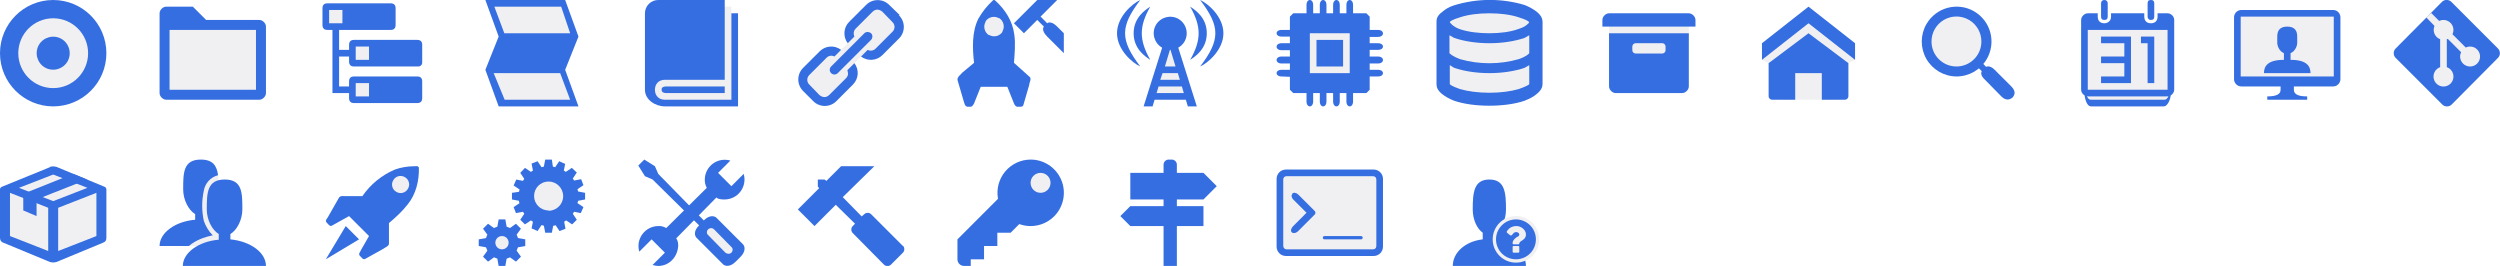
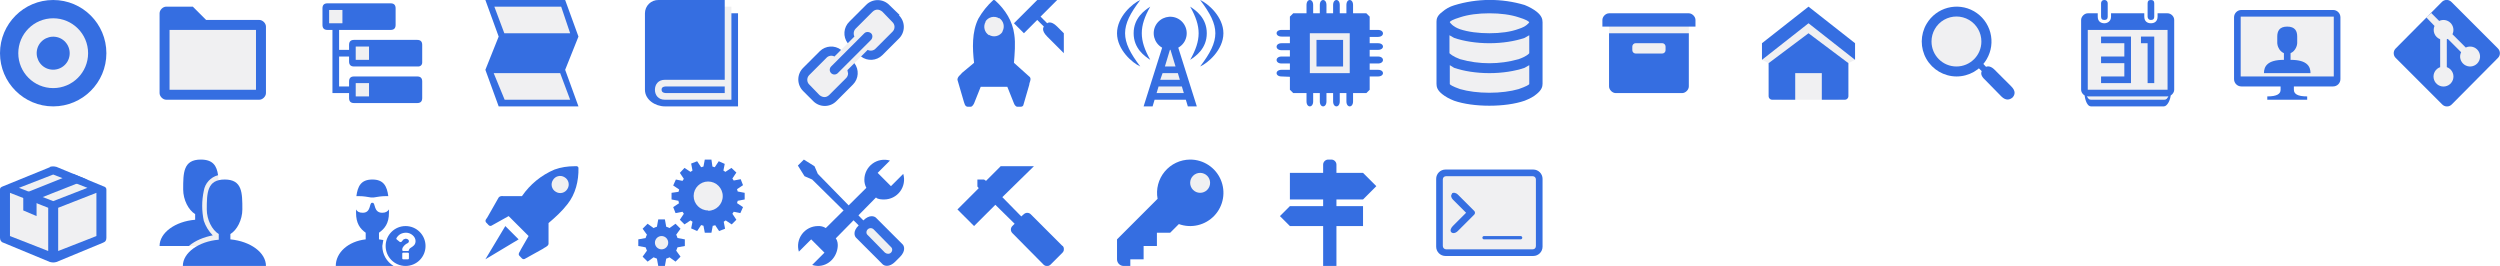
<svg xmlns="http://www.w3.org/2000/svg" width="752" height="80" viewBox="0 0 752 80">
  <svg width="32" height="32" viewBox="0 0 32 32">
    <path fill="#356ee1" d="M32 16a16 16 0 1 1-32 0 16 16 0 0 1 32 0z" />
    <path fill="#f0f0f2" d="M26.5 16a10.5 10.5 0 1 1-21 0 10.5 10.5 0 0 1 21 0z" />
    <path fill="#356ee1" d="M18.5 11.7a5 5 0 0 1 1.8 6.8 5 5 0 0 1-6.8 1.8 5 5 0 0 1-1.8-6.8 5 5 0 0 1 6.8-1.8z" />
  </svg>
  <svg width="32" height="32" x="48" viewBox="0 0 32 32">
    <path fill="#356ee1" d="M14 6h16c1 0 2 1 2 2v20c0 1-1 2-2 2H2c-1 0-2-1-2-2V4c0-1 1-2 2-2h8z" />
    <path fill="#f0f0f2" d="M3 9h26v18H3V9z" />
  </svg>
  <svg width="32" height="32" x="96" viewBox="0 0 32 32">
    <path fill="#356ee1" d="M29.8 20c.7 0 1.2-.5 1.2-1.2v-5.3c0-1-.5-1.5-1.5-1.5h-19c-1 0-1.5.5-1.5 1.5V15H6V9h15.5c1 0 1.5-.5 1.5-1.5v-5c0-1-.5-1.5-1.5-1.5h-19C1.5 1 1 1.5 1 2.5v5C1 8.5 1.5 9 2.5 9H4v19h5v1.5c0 1 .5 1.5 1.5 1.5h19c1 0 1.5-.5 1.5-1.5v-5c0-1-.5-1.5-1.5-1.5h-19c-1 0-1.5.5-1.5 1.5V26H6v-9h3v1.5c0 1 .5 1.5 1.5 1.5z" />
    <path fill="#f0f0f2" d="M3 3h4v4H3V3zm8 11h4v4h-4v-4zm0 11h4v4h-4v-4z" />
  </svg>
  <svg width="32" height="32" x="144" viewBox="0 0 32 32">
    <path fill="#356ee1" d="M6 11 2 21l4 11h24l-4-11 4-10-4-11H2z" />
    <path fill="#f0f0f2" d="m24.8 2 2.7 8H7.7l-3-8zm-17 28-3.3-8h20l3 8z" />
  </svg>
  <svg width="32" height="32" x="192" viewBox="0 0 32 32">
    <path fill="#f0f0f2" d="M3.4 2H28v28.2H3.4V2z" />
    <path fill="#356ee1" d="M28 4v26H8c-2 0-3-1.4-3-3s1-3 3-3h18V0H6.1A4 4 0 0 0 2 4v23c0 3 3.1 5 6 5h22V4z" />
    <path fill="#356ee1" d="M8.5 26c-1.3 0-1.5.5-1.5 1s.3 1 1.5 1H26v-2z" />
  </svg>
  <svg width="32" height="32" x="240" viewBox="0 0 32 32">
    <path fill="#f0f0f2" d="m31 8-9 9h-3l-2 2-1 4-8 8-7-7 8-8 4-1 2-2 1-4.6L24 1l7 7z" />
    <path fill="#356ee1" d="M10 22c.6.6 1.5.5 2 0l10-10c.5-.5.6-1.5 0-2s-1.5-.5-2 0L10 20c-.5.5-.6 1.4 0 2zm4.9-.9.2 1a2 2 0 0 1-.6 1.4l-5 5c-.5.5-1 .7-1.5.7s-1-.2-1.5-.6l-3-3.1a2 2 0 0 1-.1-2.9l5.1-5.1A2 2 0 0 1 11 17l2-2a4.9 4.9 0 0 0-6.4.4l-5 5a4.9 4.9 0 0 0 0 7l3 3a4.9 4.9 0 0 0 7 0l5-5A4.9 4.9 0 0 0 17 19zM30.6 4.5l-3.1-3a4.9 4.9 0 0 0-7 0l-5 5A4.9 4.9 0 0 0 15 13l2-2a2 2 0 0 1-.2-1c0-.5.2-1 .6-1.4l5-5c.5-.5 1-.7 1.5-.7s1 .2 1.5.6l3 3.1a2 2 0 0 1 .1 2.9l-5.1 5.1a2 2 0 0 1-2.4.4l-2 2a4.9 4.9 0 0 0 6.4-.4l5-5a4.9 4.9 0 0 0 0-7z" />
  </svg>
  <svg width="32" height="32" x="288" viewBox="0 0 32 32">
    <path fill="#356ee1" d="M6.3 5.6c-2 4-1.8 9-1.3 13.3l-3.6 3C1 22.5 0 23 0 24l1.9 6.5c.2.5.3 1.5 1.1 1.6h1c.5 0 .9-.8 1-1l2-5h8l2 5c.1.3.5 1 1 1h1c.4 0 .6-.1.8-.4l1.8-6.2c0-.7.7-1.6.2-2.3L17 18.9c.2-2.7.5-5.8.1-8.5-.5-4-2.7-7.5-5.7-10.2-.1-.2-.4-.2-.6-.2a23 23 0 0 0-4.5 5.6z" />
    <path fill="#f0f0f2" d="M12.5 5.4a3 3 0 0 1 1 4.1h.1a3 3 0 0 1-4.1 1v.1a3 3 0 0 1-1-4.1h-.1a3 3 0 0 1 4.1-1v-.1z" />
    <path fill="#356ee1" d="m18 8 2 2 4-4 2 2s-1 1 1 3l5 5v-6l-2-2c-2-2-3-1-3-1l-2-2 5-5h-6l-7 7z" />
  </svg>
  <svg width="32" height="32" x="336" viewBox="0 0 32 32">
    <path fill="#f0f0f2" d="M10.3 28.7H22l-6-15.4z" />
    <path fill="#356ee1" d="M10 2c-3.4 6-3.4 10 0 16-1.7-1.1-5-3.4-5-8s3.3-6.9 5-8z" />
    <path fill="#356ee1" d="M7 0C.9 8 .9 12 7 20c-2.3-1-7-5-7-10S4.7 1 7 0zm7 13L8 32h2.7l.6-2h9.4l.6 2H24l-6-19zm2 1.7 1.6 5.3h-3.2zM13.7 22h4.6l.6 2H13zm-1.2 4h7l.6 2h-8.2z" />
    <path fill="#356ee1" d="M18.5 5.7a5 5 0 0 1 1.8 6.8 5 5 0 0 1-6.8 1.8 5 5 0 0 1-1.8-6.8 5 5 0 0 1 6.8-1.8zM22 18c3.4-6 3.4-10 0-16 1.7 1.1 5 3.4 5 8s-3.3 6.9-5 8z" />
    <path fill="#356ee1" d="M25 20c6.1-8 6.1-12 0-20 2.3 1 7 5 7 10s-4.7 9-7 10z" />
  </svg>
  <svg width="32" height="32" x="384" viewBox="0 0 32 32">
    <path fill="#356ee1" d="M30.5 15c2 0 2-2 0-2H28v-1.9h2.5c2 0 2-2.1 0-2.1H28V5l-1-1h-4V1.5c0-2-2-2-2 0V4h-2V1.5c0-2-2-2-2 0V4h-2V1.5c0-2-2-2-2 0V4h-2V1.5c0-2-2-2-2 0V4H5L4 5v4H1.5c-2 0-2 2 0 2H4v2H1.5c-2 0-2 2.1 0 2.1H4V17H1.5c-2 0-2 2.1 0 2.1H4V21H1.5c-2 0-2 2 0 2l2.5.1V27l1 1h4v2.5c0 2 2 2 2 0V28h2v2.5c0 2 2 2 2 0V28h2v2.5c0 2 2 2 2 0V28h2v2.5c0 2 2 2 2 0V28h4l1-1v-4h2.5c2 0 2-2 0-2H28v-1.9h2.5c2 0 2-2.1 0-2.1H28v-2z" />
    <path fill="#f0f0f2" d="M10 10h12v12H10V10z" />
    <path fill="#356ee1" d="M12 12h8v8h-8v-8z" />
  </svg>
  <svg width="32" height="32" x="432" viewBox="0 0 32 32">
    <path fill="#f0f0f2" d="M2.6 3.4h27v25.3h-27V3.4z" />
    <path fill="#356ee1" d="M32 6.7c0-1-.3-2-1.8-3.2-.9-.7-2.1-1.4-3.6-2a36.6 36.6 0 0 0-21.2.1 9.6 9.6 0 0 0-3.6 2C.3 4.7.1 5.7.1 6.5v18.7c0 .9.2 1.9 1.7 3.1 1 .8 2.1 1.4 3.6 2 2.9 1 6.7 1.5 10.6 1.5s7.7-.5 10.6-1.5c1.5-.6 2.7-1.2 3.6-2 1.5-1.2 1.8-2.2 1.8-3.1zM7.2 5.2C9.6 4.4 12.7 4 16 4s6.4.4 8.8 1.2c2.3.7 3 1.2 3.2 1.5-.1.2-.9 1.3-3.2 2-2.4.9-5.5 1.3-8.8 1.3s-6.4-.4-8.8-1.2c-2.3-.8-3-2-3.1-2.1 0-.3.8-.8 3.1-1.5zm17.6 21.6c-2.4.7-5.5 1.1-8.8 1.1s-6.4-.4-8.8-1.1c-2.3-.8-3-1.3-3.1-1.5v-5.7l1.3.8c2.9 1 6.7 1.6 10.6 1.6s7.7-.6 10.6-1.6l1.4-.8v5.7c-.1.2-.9.7-3.2 1.5zm0-9a32.3 32.3 0 0 1-17.6 0C5 17 4.2 16.2 4 16v-5.4l1.4.8c2.9 1 6.7 1.6 10.6 1.6s7.7-.6 10.6-1.6l1.4-.8V16c-.1.2-.9 1-3.2 1.8z" />
  </svg>
  <svg width="32" height="32" x="480" viewBox="0 0 32 32">
    <path fill="#f0f0f2" d="M4 7.3h24V11H4V7.2z" />
    <path fill="#356ee1" d="M4 10h24v16c0 1-1 2-2 2H6c-1 0-2-1-2-2zM2 6c0-1 1-2 2-2h24c1 0 2 1 2 2v2H2z" />
    <path fill="#f0f0f2" d="M12 13h8c.6 0 1 .5 1 1v1.1a1 1 0 0 1-1 1h-8a1 1 0 0 1-1-1V14c0-.5.4-1 1-1z" />
  </svg>
  <svg width="32" height="32" x="528" viewBox="0 0 32 32">
    <path fill="#f0f0f2" d="m4 19 4 11h17l3-11 2-1L16 4 2 18z" />
    <path fill="#356ee1" d="M2 13v5L16 7l14 11v-5L16 2z" />
    <path fill="#356ee1" d="M4 29c0 .5.5 1 1 1h7v-8h8v8h7c.5 0 1-.5 1-1V19l-12-9-12 9z" />
  </svg>
  <svg width="32" height="32" x="576" viewBox="0 0 32 32">
    <path fill="#356ee1" d="m18.5 19.8 1.6 1.6c-.3.7-.2 1.5 1 2.6l4.9 5c1.4 1.4 2.6 1 3.4.3.7-.8 1-1.9-.4-3.3l-5-5c-1-1-1.9-1.2-2.6-.9l-1.6-1.7z" />
    <path fill="#356ee1" d="M17.8 3.4a10.5 10.5 0 0 1 3.8 14.4 10.5 10.5 0 0 1-9.1 5.2 10.5 10.5 0 0 1-9-15.8 10.5 10.5 0 0 1 14.3-3.8z" />
    <path fill="#f0f0f2" d="M16.3 6a7.5 7.5 0 0 1 3.7 6.5 7.5 7.5 0 0 1-7.5 7.5A7.5 7.5 0 0 1 5 12.5 7.5 7.5 0 0 1 16.3 6z" />
  </svg>
  <svg width="32" height="32" x="624" viewBox="0 0 32 32">
    <path fill="#f0f0f2" d="M3 9h26l-.4 19-1.6 2.5H5L3.4 28z" />
    <path fill="#356ee1" d="M28 4h-3v1c0 1.5-1 2-2 2s-2-.5-2-2V4H11v1c0 1.5-1.2 2-2 2-1 0-2-.5-2-2V4H4C3 4 2 5 2 6v21c0 1 1 2 2 2h24c1 0 2-1 2-2V6c0-1.1-1-2-2-2zm0 23H4V9h24zM9 6c.7 0 1-.3 1-1V1c0-.5-.3-1-1-1S8 .5 8 1v4c0 .7.3 1 1 1zm14 0c.7 0 1-.3 1-1V1c0-.7-.3-1-1-1s-1 .3-1 1v4c0 .5.3 1 1 1zm4 24H5c-1 0-1-1-2-2 0 1 .5 4 2 4h21.9c1 0 2.1-2 2.1-4-1 1-1 2-2 2z" />
    <path fill="#356ee1" d="M8 11v2h7v4H8v2h7v4H8v2h9V11zm12 0v2h2v12h2V11z" />
  </svg>
  <svg width="32" height="32" x="672" viewBox="0 0 32 32">
    <path fill="#356ee1" d="M2.2 3h27.6C31 3 32 4 32 5.2v18.6a2.2 2.2 0 0 1-2.2 2.2H2.2A2.2 2.2 0 0 1 0 23.8V5.2C0 4 1 3 2.2 3z" />
    <path fill="#f0f0f2" d="M2 5h28v18H2V5z" />
    <path fill="#356ee1" d="M17 18v-2c1.6-.7 2-2.5 2-3v-2c0-1.6-.6-3-3-3s-3 1.4-3 3v2c0 .5.4 2.3 2 3v2c-5 0-6 2-6 4h14c0-2-1-4-6-4zm-3 7v2c0 1.2-1 2-4 2v1h12v-1c-3 0-4-.8-4-2v-1.8z" />
  </svg>
  <svg width="32" height="32" x="720" viewBox="0 0 32 32">
    <path fill="#356ee1" d="m31.4 14.6-14-14a2 2 0 0 0-2.9 0L.6 14.6a2 2 0 0 0 0 2.8l14 14a2 2 0 0 0 2.9 0l13.9-14a2 2 0 0 0 0-2.8z" />
    <path fill="#f0f0f2" d="m11.3 3.9 2.4 2.4a3 3 0 0 1 4 4l4 4a3 3 0 1 1-1.4 1.4l-4-4a2.8 2.8 0 0 1-.3.1v8.4a3 3 0 1 1-2 0v-8.4a3 3 0 0 1-1.7-4L9.8 5.2z" />
  </svg>
  <svg width="32" height="32" y="48" viewBox="0 0 32 32">
    <path fill="#356ee1" d="M15 2.3 1 8c-.8.3-1 .5-1 1v14.5c0 .7.3 1.3 1 1.5l14 5.8c.8.2 1.3.2 2 0L31 25c.8-.3 1-.8 1-1.5V9c0-.5-.3-.8-1-1L17 2.2c-.8-.2-1.3-.2-2 0z" />
    <path fill="#f0f0f2" d="M3 10v13l11.5 4.5v-13zm14.5 4.5v13L29 23V10zm-11.8-6 10.3-4 10.3 4-10.3 4z" />
    <path fill="#356ee1" d="m11 12 15.2-6L22 4.3l-15 6v5l4 1.7z" />
  </svg>
  <svg width="32" height="32" x="48" y="48" viewBox="0 0 32 32">
    <path fill="#f0f0f2" d="M12 3v19l-4 4h11L17.8 7l-.2-2.3L12 3z" />
    <path fill="#356ee1" d="M12.4 0C7.1 0 7.1 4 7.1 9c0 3.1 1.6 6.2 3.6 7.4v1.7C4.7 18.6 0 22 0 26h8.8c2-1.7 4.6-2.7 7.2-3.2a11.4 11.4 0 0 1-2.7-4.4 21.4 21.4 0 0 1 0-9 5.8 5.8 0 0 1 4.3-4.7C17.2 1.9 16.1 0 12.4 0z" />
    <path fill="#356ee1" d="M21.3 24v-1.6c2-1.2 3.6-4.3 3.6-7.4 0-5 0-9-5.3-9s-5.4 4-5.4 9c0 3.1 1.6 6.2 3.6 7.4v1.7C11.8 24.6 7 28 7 32h25c0-4-4.6-7.4-10.7-8z" />
  </svg>
  <svg width="32" height="32" x="96" y="48" viewBox="0 0 32 32">
+     <path fill="#356ee1" d="M16 6c-3.4 0-4.4 2-4.8 5h.9c1.2 0 2.3.2 3.5.4h.8c1.2-.2 2.3-.4 3.5-.4a8.6 8.6 0 0 1 .9 0c-.4-3-1.4-5-4.8-5zm-.1 7c-.9 0-.2 3-2.8 3-1.1 0-1.7-.4-2-1v1c0 3.2 1.2 4.8 2.9 6v2c-5.3.6-9 4-9 8h17.4a7 7 0 0 1-3.4-6l.3-1.8A13.7 13.7 0 0 0 18 24v-2c1.7-1.2 3-2.8 3-6v-1c-.4.6-1 1-2 1-2.7 0-2-3-2.9-3z" />
+     <path fill="#356ee1" d="M27 29.8v-1.6s-.1-.2-.3-.2h-1.4c-.2 0-.3.1-.3.3v1.4c0 .2.1.3.3.3h1.4c.2 0 .3-.1.3-.3zm2-5.3c0-1.4-1.5-2.5-2.8-2.5-1.3 0-2.3.5-3 1.7l.1.3 1 .8a.2.2 0 0 0 .2 0h.2l.7-.8.6-.2c.5 0 1 .3 1 .7 0 .4-.2.6-.7.8-.5.3-1.3 1-1.3 1.7v.3s.1.2.3.2h1.4c.2 0 .3-.1.3-.2 0-.2.2-.6.6-.8.6-.4 1.4-.8 1.4-2zm3 1.5a6 6 0 1 1-12 0 6 6 0 0 1 12 0z" />
+   </svg>
+   <svg width="32" height="32" x="144" y="48" viewBox="0 0 32 32">
    <path fill="#356ee1" d="M28.8 2c-2 0-4.1.3-6 1a22.5 22.5 0 0 0-9.8 8H8.2c-.7.1-1.6-.3-2.2.4l-3.3 5.8c-.2.5-1 1-.5 1.7.5.4.9 1.3 1.6 1L9 17l6 6-2.3 4c-.2.6-1 1.3-.5 1.9.5.4.9 1.3 1.6 1l5.4-3c.6-.5 1.6-.7 1.8-1.5v-6.3c2-1.7 4-3.5 5.7-5.7 2.4-3 3.4-7 3.3-10.9 0-.2-.2-.4-.4-.5a20.8 20.8 0 0 0-.8 0z" />
    <path fill="#356ee1" d="m8 20 4 4-10 6z" />
    <path fill="#f0f0f2" d="M25.8 5.3a2.5 2.5 0 0 1 .9 3.5 2.5 2.5 0 0 1-3.5.9 2.5 2.5 0 0 1-.9-3.5 2.5 2.5 0 0 1 3.5-.9z" />
  </svg>
-   <svg width="32" height="32" x="144" y="48" viewBox="0 0 32 32">
+   <svg width="32" height="32" x="192" y="48" viewBox="0 0 32 32">
    <path fill="#356ee1" d="m11.4 22.6 1.3-1.8-1.5-1.5-1.8 1.3a5 5 0 0 0-1-.4L8 18H6l-.4 2.2a5 5 0 0 0-1 .4l-1.8-1.3-1.5 1.5 1.3 1.8a5 5 0 0 0-.4 1L0 24v2l2.2.4.4 1-1.3 1.8 1.5 1.5 1.8-1.3 1 .4L6 32h2l.4-2.2a5 5 0 0 0 1-.4l1.8 1.3 1.5-1.5-1.3-1.8.4-1L14 26v-2l-2.2-.4a5 5 0 0 0-.4-1zM32 12v-2l-2.1-.4a8.7 8.7 0 0 0-.2-.7l1.8-1.2-.7-1.8-2.1.4a9 9 0 0 0-.4-.6l1.2-1.8L28 2.5l-1.8 1.2a9 9 0 0 0-.6-.4l.4-2-1.8-.8L23 2.3a9.1 9.1 0 0 0-.7-.2L22 0h-2l-.4 2.1a8.7 8.7 0 0 0-.7.2L17.7.5l-1.8.7.4 2.1a9 9 0 0 0-.6.4l-1.8-1.2L12.5 4l1.2 1.8a9 9 0 0 0-.4.6l-2-.4-.8 1.8L12.3 9a9.1 9.1 0 0 0-.2.7L10 10v2l2.1.4c0 .2 0 .5.2.7l-1.8 1.2.7 1.8 2.1-.4.4.6-1.2 1.8 1.4 1.4 1.8-1.2.6.4-.4 2 1.8.8 1.2-1.8.7.2.4 2.1h2l.4-2.1c.2 0 .5 0 .7-.2l1.2 1.8 1.8-.7-.4-2.1.6-.4 1.8 1.2 1.4-1.4-1.2-1.8.4-.6 2 .4.8-1.8-1.8-1.2.2-.7z" />
    <path fill="#f0f0f2" d="M7 27a2 2 0 1 1 0-4 2 2 0 0 1 0 4zm14-11.7a4.3 4.3 0 1 1 0-8.7 4.3 4.3 0 0 1 0 8.8z" />
  </svg>
-   <svg width="32" height="32" x="192" y="48" viewBox="0 0 32 32">
+   <svg width="32" height="32" x="240" y="48" viewBox="0 0 32 32">
    <path fill="#356ee1" d="m31.5 25.5-8-8c-.5-.5-2-1-3.8.8L6 4.3 5 2 1.8 0 0 1.8 2 5l2.3 1 14 13.8c-1.8 1.7-1.3 3.2-.8 3.7l8 8c.5.5 2 1 3.8-.8l1.4-1.4c1.8-1.8 1.3-3.3.8-3.8z" />
    <path fill="#f0f0f2" d="M28 28c-.5.5-1.3.4-1.8 0L21 22.7c-.5-.4-.5-1.2 0-1.7s1.3-.5 1.8 0l5.2 5.3c.5.4.5 1.2 0 1.7z" />
    <path fill="#356ee1" d="M27.7.3 24 4l4 4 3.7-3.7A6 6 0 0 1 26 12c-.6 0-2 0-2.5-.6L11.4 23.7c.6.8.6 1.7.6 2.3-.2 3.3-2.7 6-6 6a6 6 0 0 1-1.7-.3L8 28l-4-4-3.7 3.7A6 6 0 0 1 6 20a4 4 0 0 1 2.4.6L20.6 8.5A5 5 0 0 1 20 6 6 6 0 0 1 27.7.3z" />
  </svg>
-   <svg width="32" height="32" x="240" y="48" viewBox="0 0 32 32">
+   <svg width="32" height="32" x="288" y="48" viewBox="0 0 32 32">
    <path fill="#356ee1" d="M31.6 26 22 16.4a1.5 1.5 0 0 0-2 0l-.8.7-5.7-5.8L23 2H13L8.6 6.4 8 6H6v2.1l.4.5L0 15l5 5 6.4-6.4 5.8 5.7-.7.7a1.5 1.5 0 0 0 0 2.1l9.4 9.5a1.5 1.5 0 0 0 2.1 0l3.6-3.6a1.5 1.5 0 0 0 0-2.1z" />
  </svg>
-   <svg width="32" height="32" x="288" y="48" viewBox="0 0 32 32">
+   <svg width="32" height="32" x="336" y="48" viewBox="0 0 32 32">
    <path fill="#356ee1" d="M22 0a10 10 0 0 0-9.8 11.8L0 24v6a2 2 0 0 0 2 2h2v-2h4v-4h4v-4h4l2.6-2.6A10 10 0 1 0 22 0z" />
    <path fill="#f0f0f2" d="M25 10a3 3 0 1 1 0-6 3 3 0 0 1 0 6z" />
  </svg>
-   <svg width="32" height="32" x="336" y="48" viewBox="0 0 32 32">
+   <svg width="32" height="32" x="384" y="48" viewBox="0 0 32 32">
    <path fill="#356ee1" d="m26 12 4-4-4-4h-8V1.5c0-.8-.7-1.5-1.5-1.5h-1c-.8 0-1.5.7-1.5 1.5V4H4v8h10v20h4V12z" />
    <path fill="#356ee1" d="M4 14h22v6H4l-3-3z" />
  </svg>
-   <svg width="32" height="32" x="384" y="48" viewBox="0 0 32 32">
+   <svg width="32" height="32" x="432" y="48" viewBox="0 0 32 32">
    <path fill="#356ee1" d="M2.8 3h26.4A2.8 2.8 0 0 1 32 5.8v20.4a2.8 2.8 0 0 1-2.8 2.8H2.8A2.8 2.8 0 0 1 0 26.2V5.8A2.8 2.8 0 0 1 2.8 3z" />
    <path fill="#f0f0f2" d="M3 5h26c.6 0 1 .4 1 1v20c0 .6-.4 1-1 1H3a1 1 0 0 1-1-1V6c0-.6.4-1 1-1z" />
    <path fill="#356ee1" d="M4.8 10.3c-.5.4-.3 1.2.2 1.7l4 4-4 4c-.5.5-.9 1.3-.5 1.8s1.3.4 2-.3l5-5a.8.8 0 0 0 0-1l-5-5c-.5-.5-1.3-.7-1.8-.3zM14.4 23h11a.5.5 0 0 1 0 1h-11a.5.5 0 0 1 0-1z" />
  </svg>
-   <svg width="32" height="32" x="432" y="48" viewBox="0 0 32 32">
-     <path fill="#356ee1" d="M18 24v-2c1.7-1.2 3-3.9 3-7 0-5-.3-9-5-9s-5 4-5 9c0 3.1 1.3 5.8 3 7v2c-5.3.6-9 4-9 8h22c0-4-3.7-7.4-9-8z" />
-     <path fill="#f0f0f2" d="M31 24a7 7 0 1 1-14 0 7 7 0 0 1 14 0z" />
-     <path fill="#356ee1" d="M25 27.8v-1.6s-.1-.2-.3-.2h-1.4c-.2 0-.3.1-.3.3v1.4c0 .2.1.3.3.3h1.4c.2 0 .3-.1.3-.3zm2-5.3c0-1.4-1.5-2.5-2.8-2.5-1.3 0-2.3.5-3 1.7l.1.3 1 .8a.2.2 0 0 0 .2 0h.2l.7-.8.6-.2c.5 0 1 .3 1 .7 0 .4-.2.6-.7.8-.5.3-1.3 1-1.3 1.7v.3s.1.2.3.2h1.4c.2 0 .3-.1.3-.2 0-.2.2-.6.6-.8.6-.4 1.4-.8 1.4-2zm3 1.5a6 6 0 1 1-12 0 6 6 0 0 1 12 0z" />
-   </svg>
</svg>
